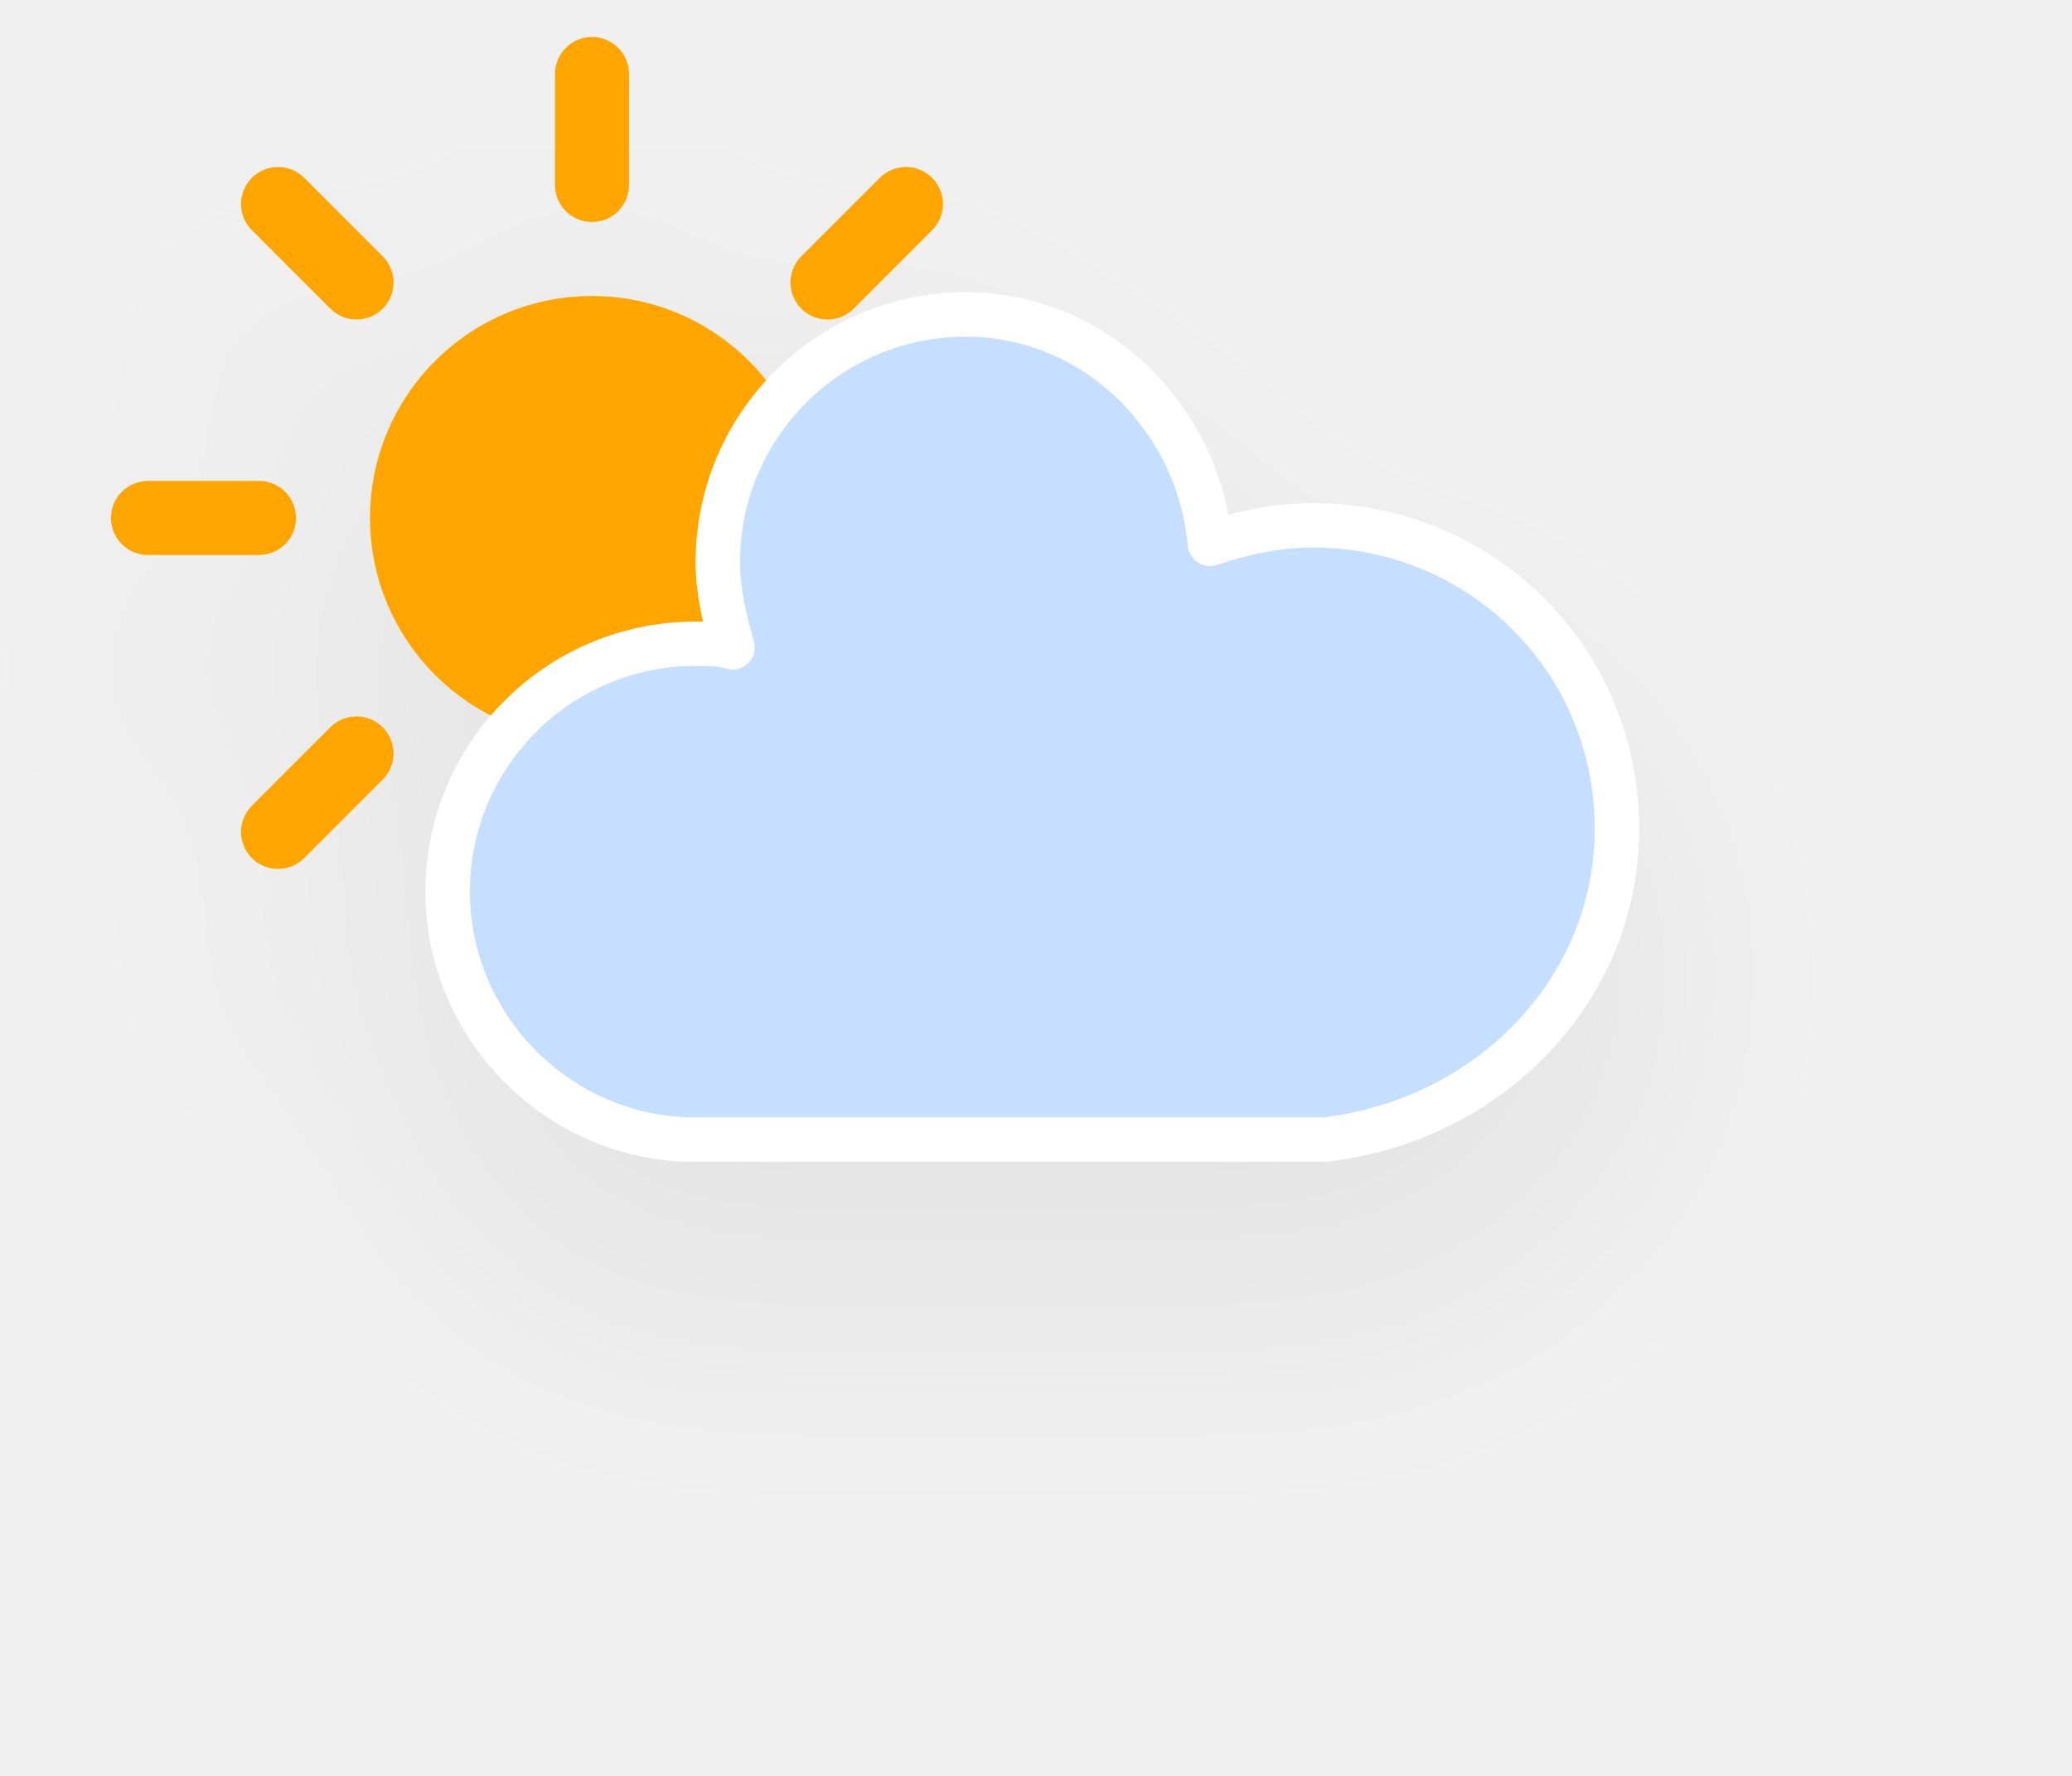
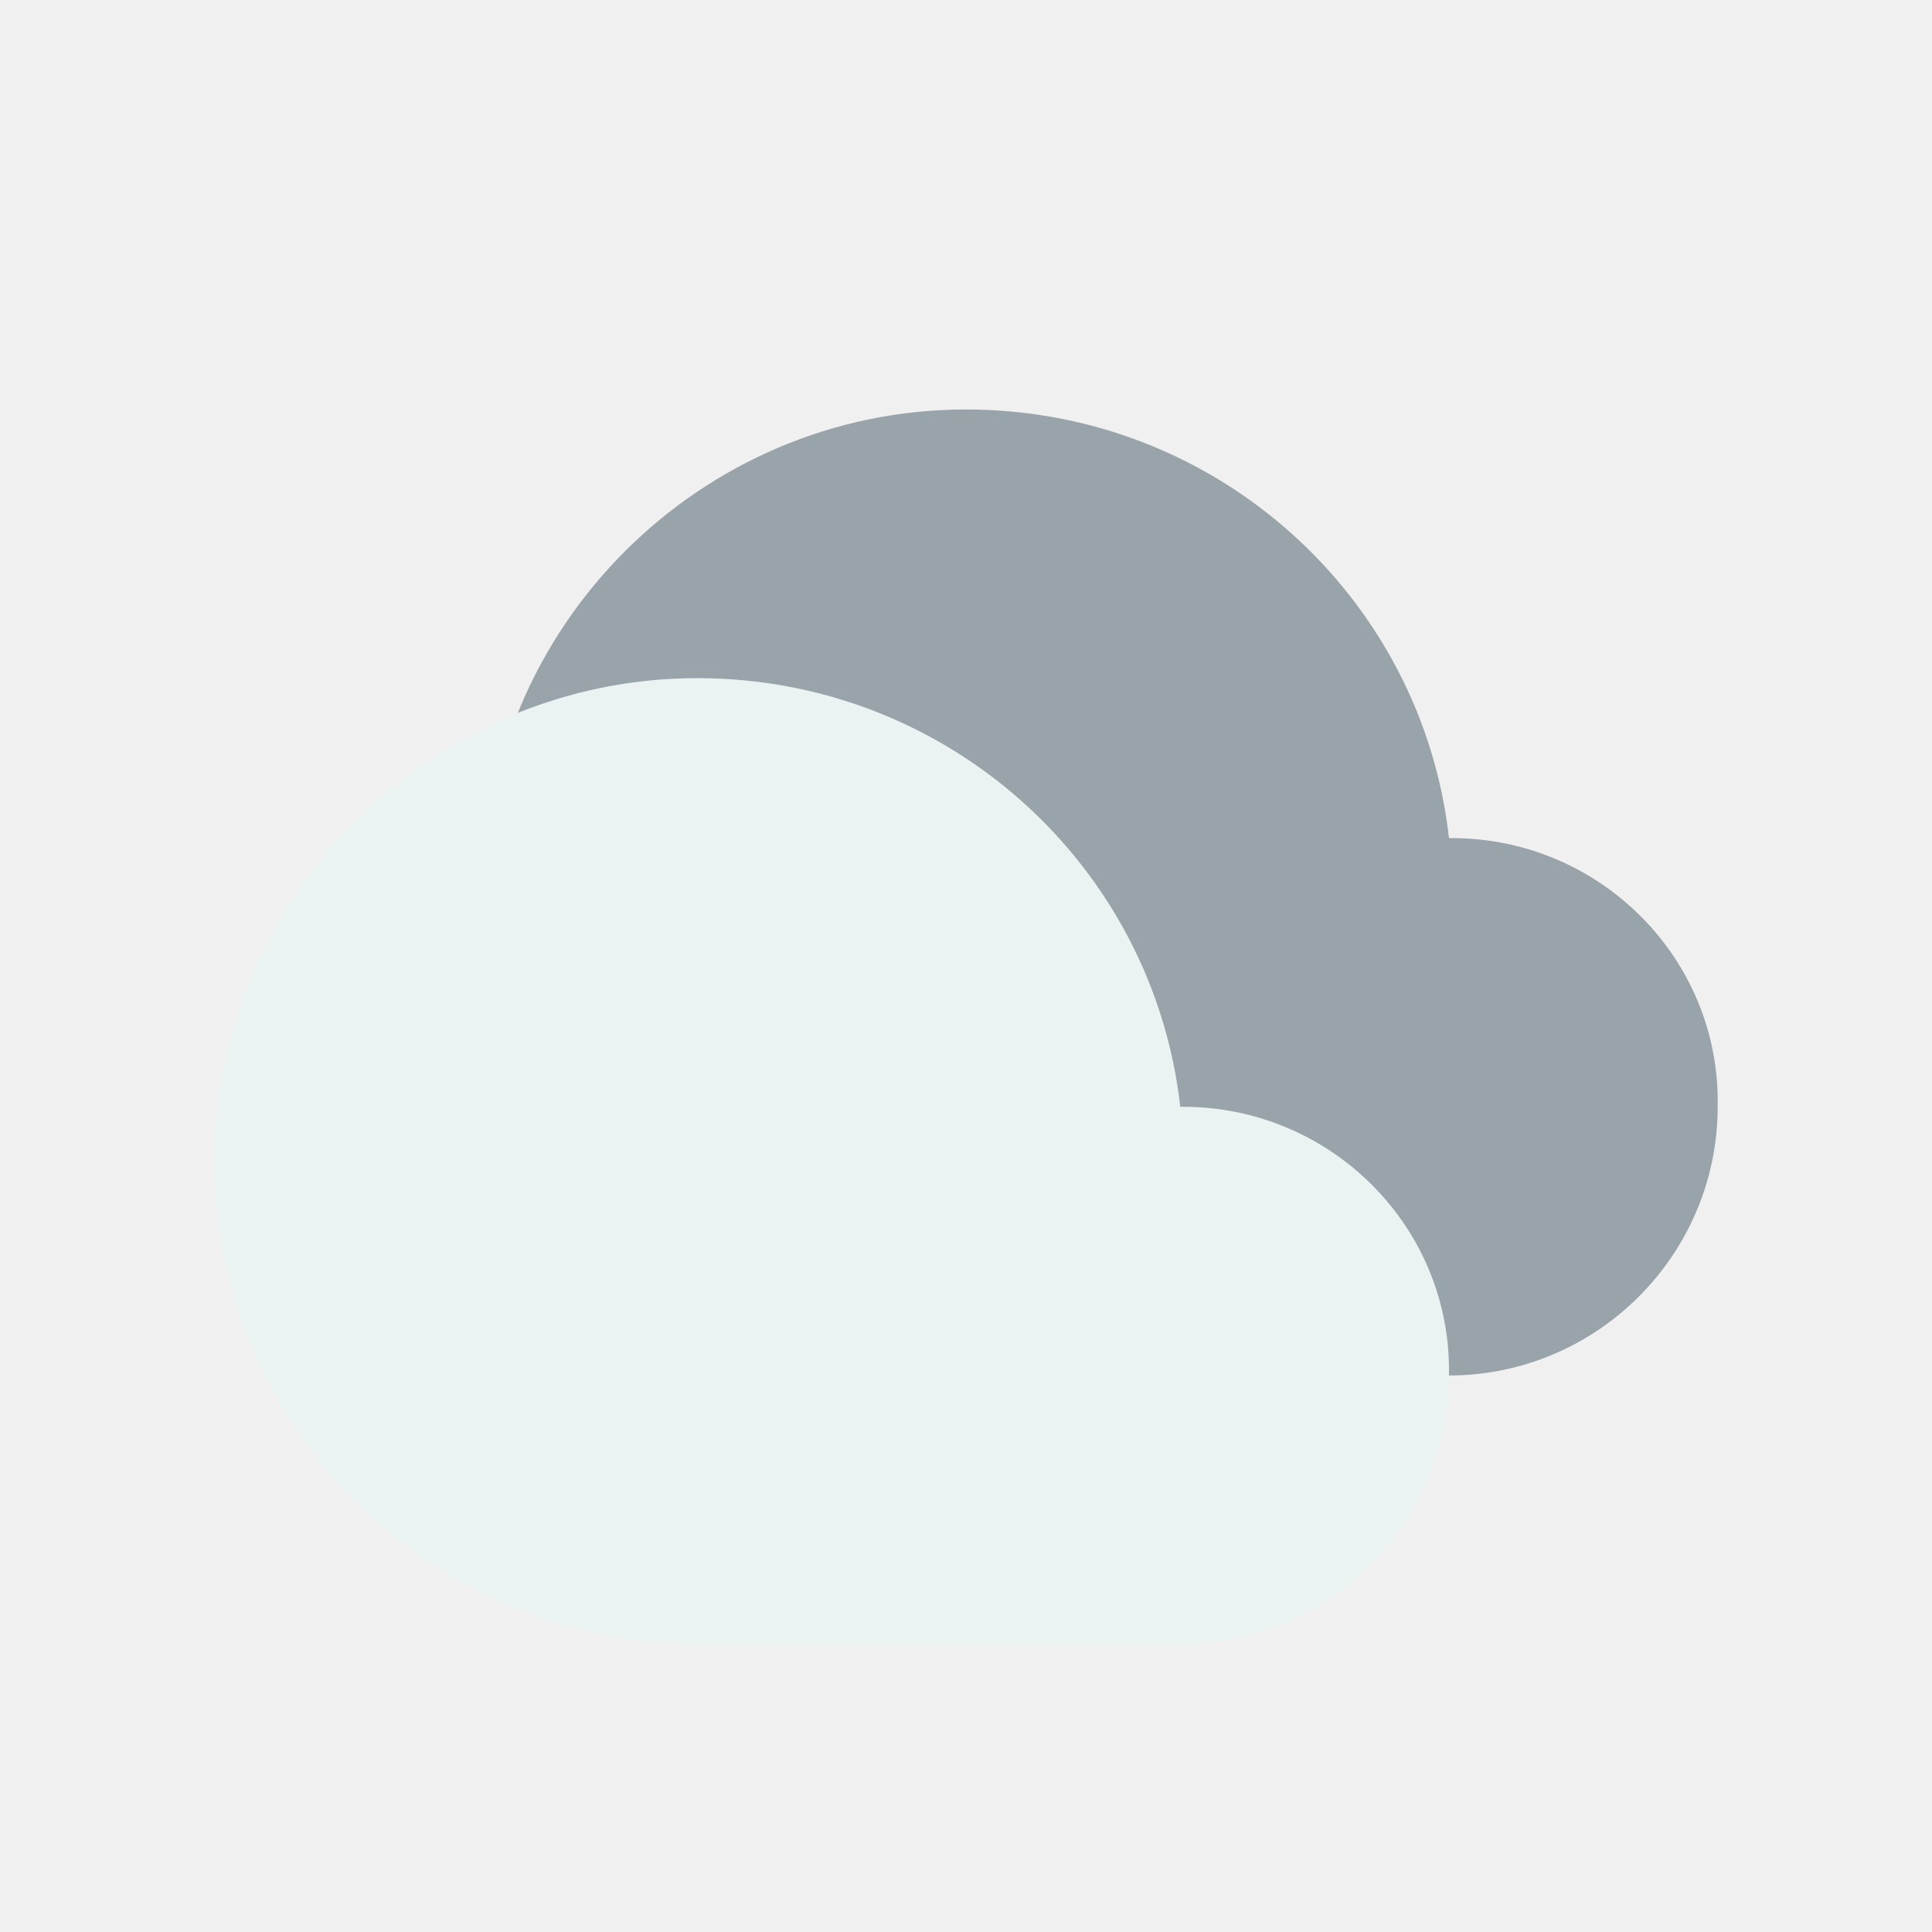
- <svg xmlns="http://www.w3.org/2000/svg" width="56" height="48" version="1.1">
-   <defs>
-     <filter id="blur" x="-.207" y="-.285" width="1.403" height="1.694">
-       <feGaussianBlur in="SourceAlpha" stdDeviation="3" />
-       <feOffset dx="0" dy="4" result="offsetblur" />
-       <feComponentTransfer>
-         <feFuncA slope="0.05" type="linear" />
-       </feComponentTransfer>
-       <feMerge>
-         <feMergeNode />
-         <feMergeNode in="SourceGraphic" />
-       </feMerge>
-     </filter>
-   </defs>
-   <g transform="translate(16,-2)" filter="url(#blur)">
-     <g class="am-weather-sun" transform="translate(0,16)">
-       <line transform="translate(0,9)" y2="3" fill="none" stroke="#ffa500" stroke-linecap="round" stroke-width="2" />
-       <g transform="rotate(45)">
-         <line transform="translate(0,9)" y2="3" fill="none" stroke="#ffa500" stroke-linecap="round" stroke-width="2" />
-       </g>
-       <g transform="rotate(90)">
-         <line transform="translate(0,9)" y2="3" fill="none" stroke="#ffa500" stroke-linecap="round" stroke-width="2" />
-       </g>
-       <g transform="rotate(135)">
-         <line transform="translate(0,9)" y2="3" fill="none" stroke="#ffa500" stroke-linecap="round" stroke-width="2" />
-       </g>
-       <g transform="scale(-1)">
-         <line transform="translate(0,9)" y2="3" fill="none" stroke="#ffa500" stroke-linecap="round" stroke-width="2" />
-       </g>
-       <g transform="rotate(225)">
-         <line transform="translate(0,9)" y2="3" fill="none" stroke="#ffa500" stroke-linecap="round" stroke-width="2" />
-       </g>
-       <g transform="rotate(-90)">
-         <line transform="translate(0,9)" y2="3" fill="none" stroke="#ffa500" stroke-linecap="round" stroke-width="2" />
-       </g>
-       <g transform="rotate(-45)">
-         <line transform="translate(0,9)" y2="3" fill="none" stroke="#ffa500" stroke-linecap="round" stroke-width="2" />
-       </g>
-       <circle r="5" fill="#ffa500" stroke="#ffa500" stroke-width="2" />
-     </g>
-     <g class="am-weather-cloud-1">
-       <path transform="translate(-20,-11)" d="m47.7 35.4c0-4.6-3.7-8.2-8.2-8.2-1 0-1.9 0.2-2.8 0.5-0.3-3.4-3.1-6.2-6.6-6.2-3.7 0-6.7 3-6.7 6.7 0 0.8 0.2 1.6 0.4 2.3-0.3-0.1-0.7-0.1-1-0.1-3.7 0-6.7 3-6.7 6.7 0 3.6 2.9 6.6 6.5 6.7h17.2c4.4-0.5 7.9-4 7.9-8.4z" fill="#c6deff" stroke="#fff" stroke-linejoin="round" stroke-width="1.2" />
-     </g>
+ <svg xmlns="http://www.w3.org/2000/svg" shape-rendering="geometricPrecision" text-rendering="geometricPrecision" viewBox="0 0 64 64" style="white-space: pre;">
+   <style>
+ @keyframes a0_t { 0% { transform: translate(0px,-0px); animation-timing-function: cubic-bezier(0.445,0.05,0.55,0.95); } 50% { transform: translate(0px,-6px); animation-timing-function: cubic-bezier(0.445,0.05,0.55,0.95); } 100% { transform: translate(0px,-0px); } }
+ @keyframes a1_t { 0% { transform: translate(0px,0px); animation-timing-function: cubic-bezier(0.445,0.05,0.55,0.95); } 50% { transform: translate(0px,-6px); animation-timing-function: cubic-bezier(0.445,0.05,0.55,0.95); } 100% { transform: translate(0px,0px); } }
+     </style>
+   <g transform="translate(36.4509,29.5644) translate(-20.4509,-16)">
+     <path fill="#99a3aa" d="M32.1,14.2C32.1,14.2,32,14.2,32,14.2C31.1,6.2,24.3,0,16,0C7.2,0,0,7.2,0,16C0,24.8,7.2,32,16,32L32,32C36.9,32,40.9,28,40.9,23.1C41,18.2,37,14.2,32.1,14.2Z" transform="translate(20.4509,16) translate(-20.4509,-16)" style="animation: 3s linear infinite both a0_t;" />
+   </g>
+   <g transform="translate(27.5491,38.4644) translate(-20.4509,-16)">
+     <path fill="#EBF2F2" d="M32.1,14.2C32.1,14.2,32,14.2,32,14.2C31.1,6.2,24.3,0,16,0C7.2,0,0,7.2,0,16C0,24.8,7.2,32,16,32L32,32C36.9,32,40.9,28,40.9,23.1C41,18.2,37,14.2,32.1,14.2Z" transform="translate(20.4509,16) translate(-20.4509,-16)" style="animation: 3s linear infinite both a1_t;" />
  </g>
</svg>
